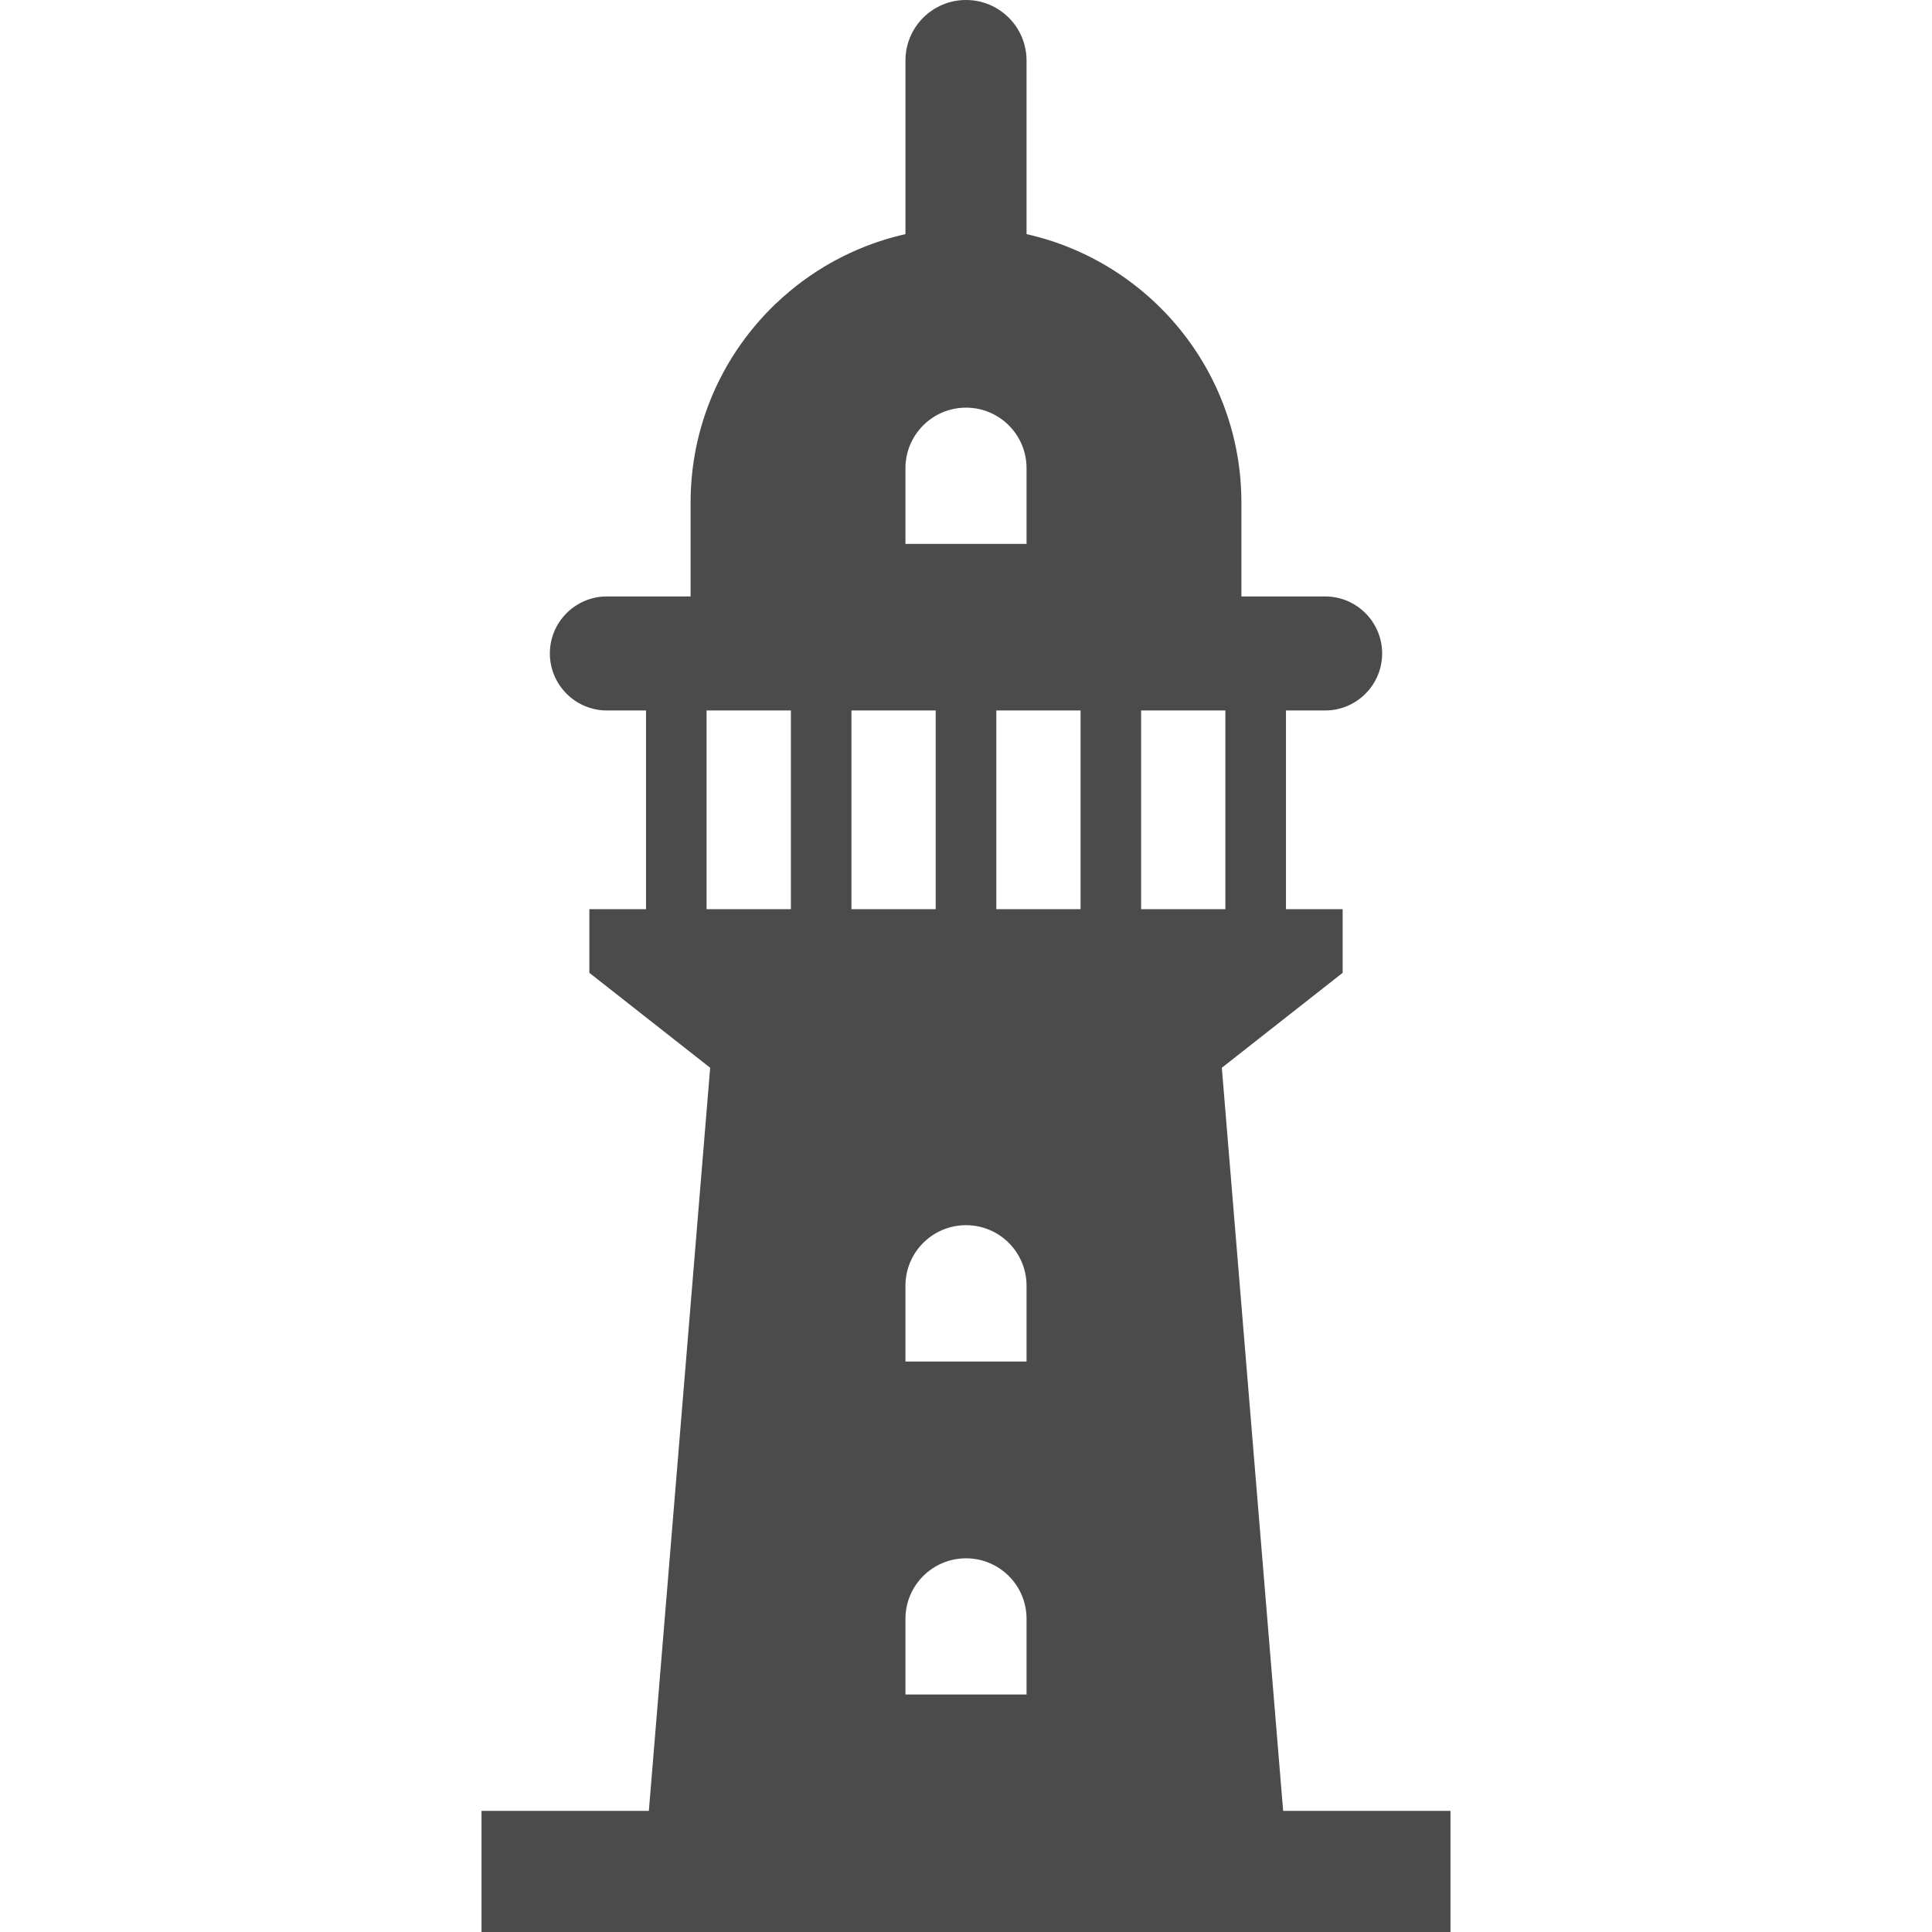
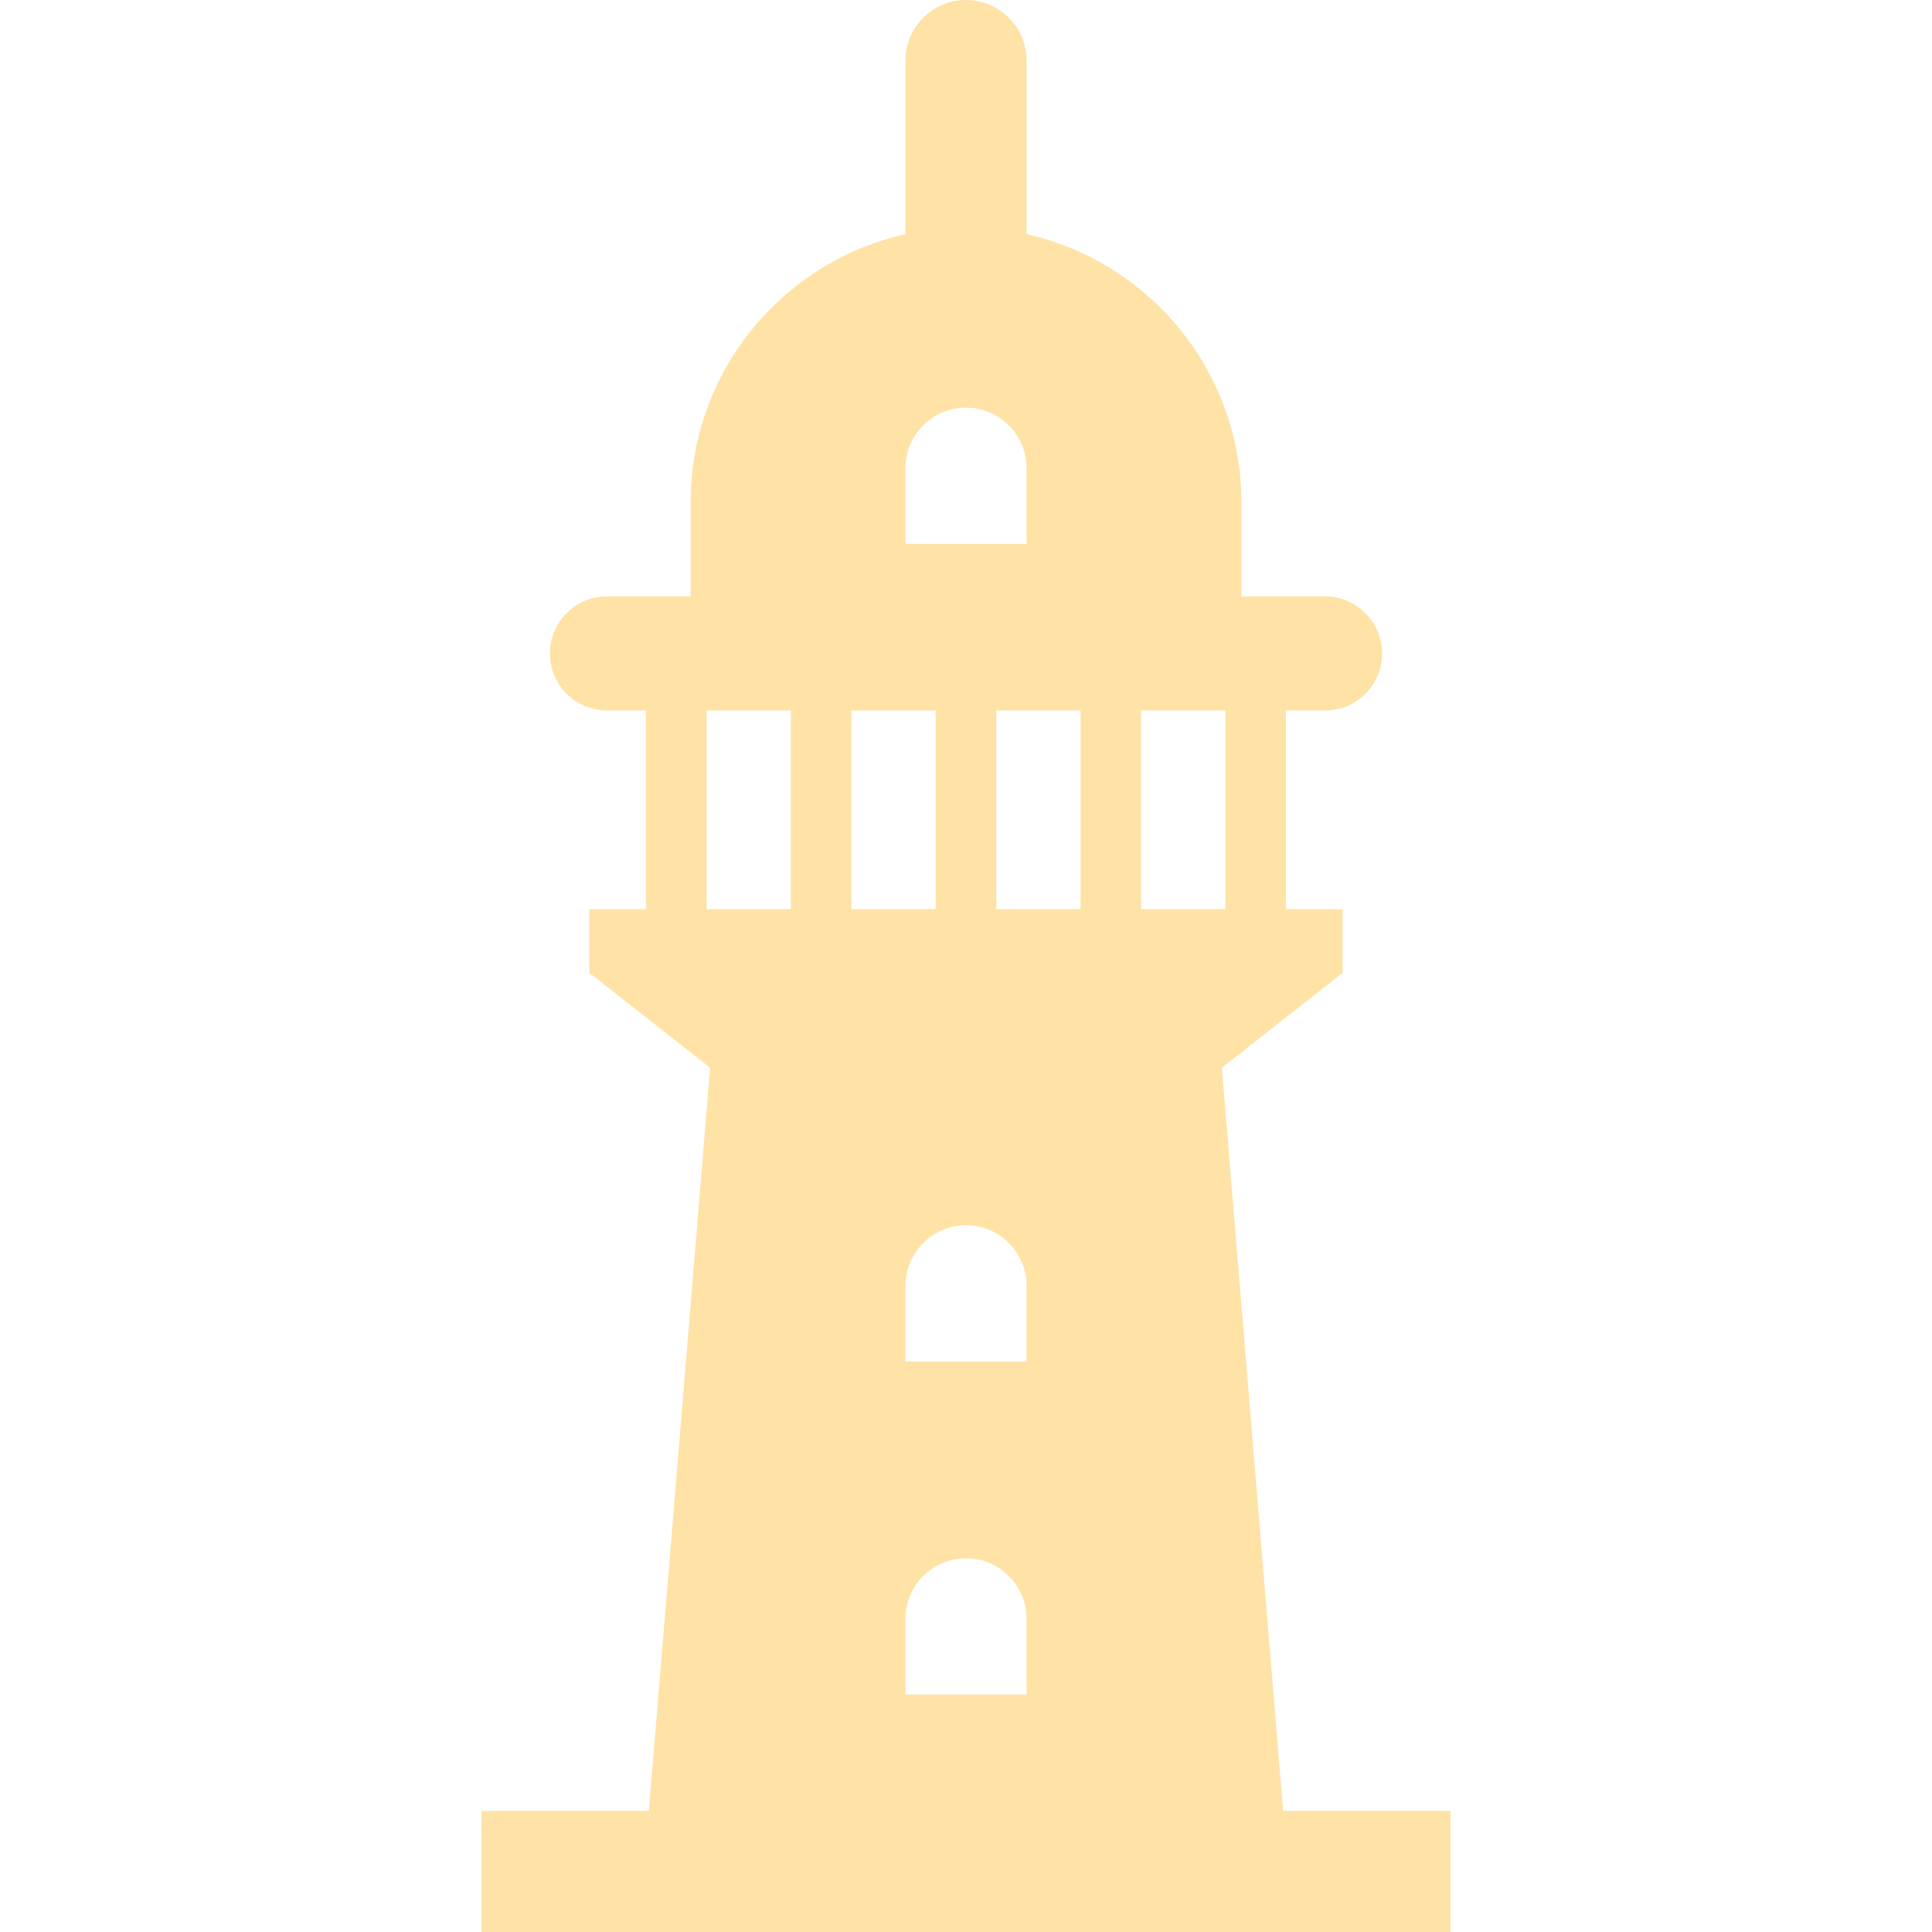
<svg xmlns="http://www.w3.org/2000/svg" version="1.1" id="_x32_" x="0px" y="0px" width="512px" height="512px" viewBox="0 0 512 512" style="width: 64px; height: 64px; opacity: 1;" xml:space="preserve">
  <style type="text/css">

- 	.st0{fill:#4B4B4B;}
+ 	.st0{fill:#FFE2A6;}

</style>
  <g>
-     <path class="st0" d="M340.047,479.906l-16.25-196.938l32.016-25.156v-16.875h-15.016v-52.656h10.391   c8.328,0,15.094-6.781,15.094-15.109s-6.766-15.109-15.094-15.109h-22.203v-24.859c0-34.781-24.344-63.828-56.938-71.156v-46   C272.047,7.188,264.859,0,256,0c-8.875,0-16.047,7.188-16.047,16.047v46c-32.594,7.328-56.938,36.391-56.938,71.156v24.859h-22.188   c-8.328,0-15.109,6.781-15.109,15.109s6.781,15.109,15.109,15.109h10.375v52.656h-15.016v16.875l32.016,25.156l-16.25,196.938   h-44.344V512h41.703h173.391h41.688v-32.094H340.047z M256,412.969c8.875,0,16.047,7.188,16.047,16.031v20.063h-32.094V429   C239.953,420.156,247.141,412.969,256,412.969z M239.953,360.813V340.75c0-8.875,7.188-16.063,16.047-16.063   c8.875,0,16.047,7.188,16.047,16.063v20.063H239.953z M302.406,188.281h22.328v52.656h-22.328V188.281z M286.359,240.938h-22.328   v-52.656h22.328V240.938z M239.953,124.078c0-8.859,7.188-16.047,16.047-16.047c8.875,0,16.047,7.188,16.047,16.047v20.063h-32.094   V124.078z M225.641,188.281h22.328v52.656h-22.328V188.281z M187.25,240.938v-52.656h22.344v52.656H187.25z" style="fill: rgb(75, 75, 75);" />
+     <path class="st0" d="M340.047,479.906l-16.25-196.938l32.016-25.156v-16.875h-15.016v-52.656h10.391   c8.328,0,15.094-6.781,15.094-15.109s-6.766-15.109-15.094-15.109h-22.203v-24.859c0-34.781-24.344-63.828-56.938-71.156v-46   C272.047,7.188,264.859,0,256,0c-8.875,0-16.047,7.188-16.047,16.047v46c-32.594,7.328-56.938,36.391-56.938,71.156v24.859h-22.188   c-8.328,0-15.109,6.781-15.109,15.109s6.781,15.109,15.109,15.109h10.375v52.656h-15.016v16.875l32.016,25.156l-16.25,196.938   h-44.344V512h41.703h173.391h41.688v-32.094H340.047z M256,412.969c8.875,0,16.047,7.188,16.047,16.031v20.063h-32.094V429   C239.953,420.156,247.141,412.969,256,412.969z M239.953,360.813V340.75c0-8.875,7.188-16.063,16.047-16.063   c8.875,0,16.047,7.188,16.047,16.063v20.063H239.953z M302.406,188.281h22.328v52.656h-22.328V188.281z M286.359,240.938h-22.328   v-52.656h22.328V240.938z M239.953,124.078c0-8.859,7.188-16.047,16.047-16.047c8.875,0,16.047,7.188,16.047,16.047v20.063h-32.094   V124.078z M225.641,188.281h22.328v52.656h-22.328V188.281z M187.25,240.938v-52.656h22.344v52.656H187.25z" />
  </g>
</svg>
